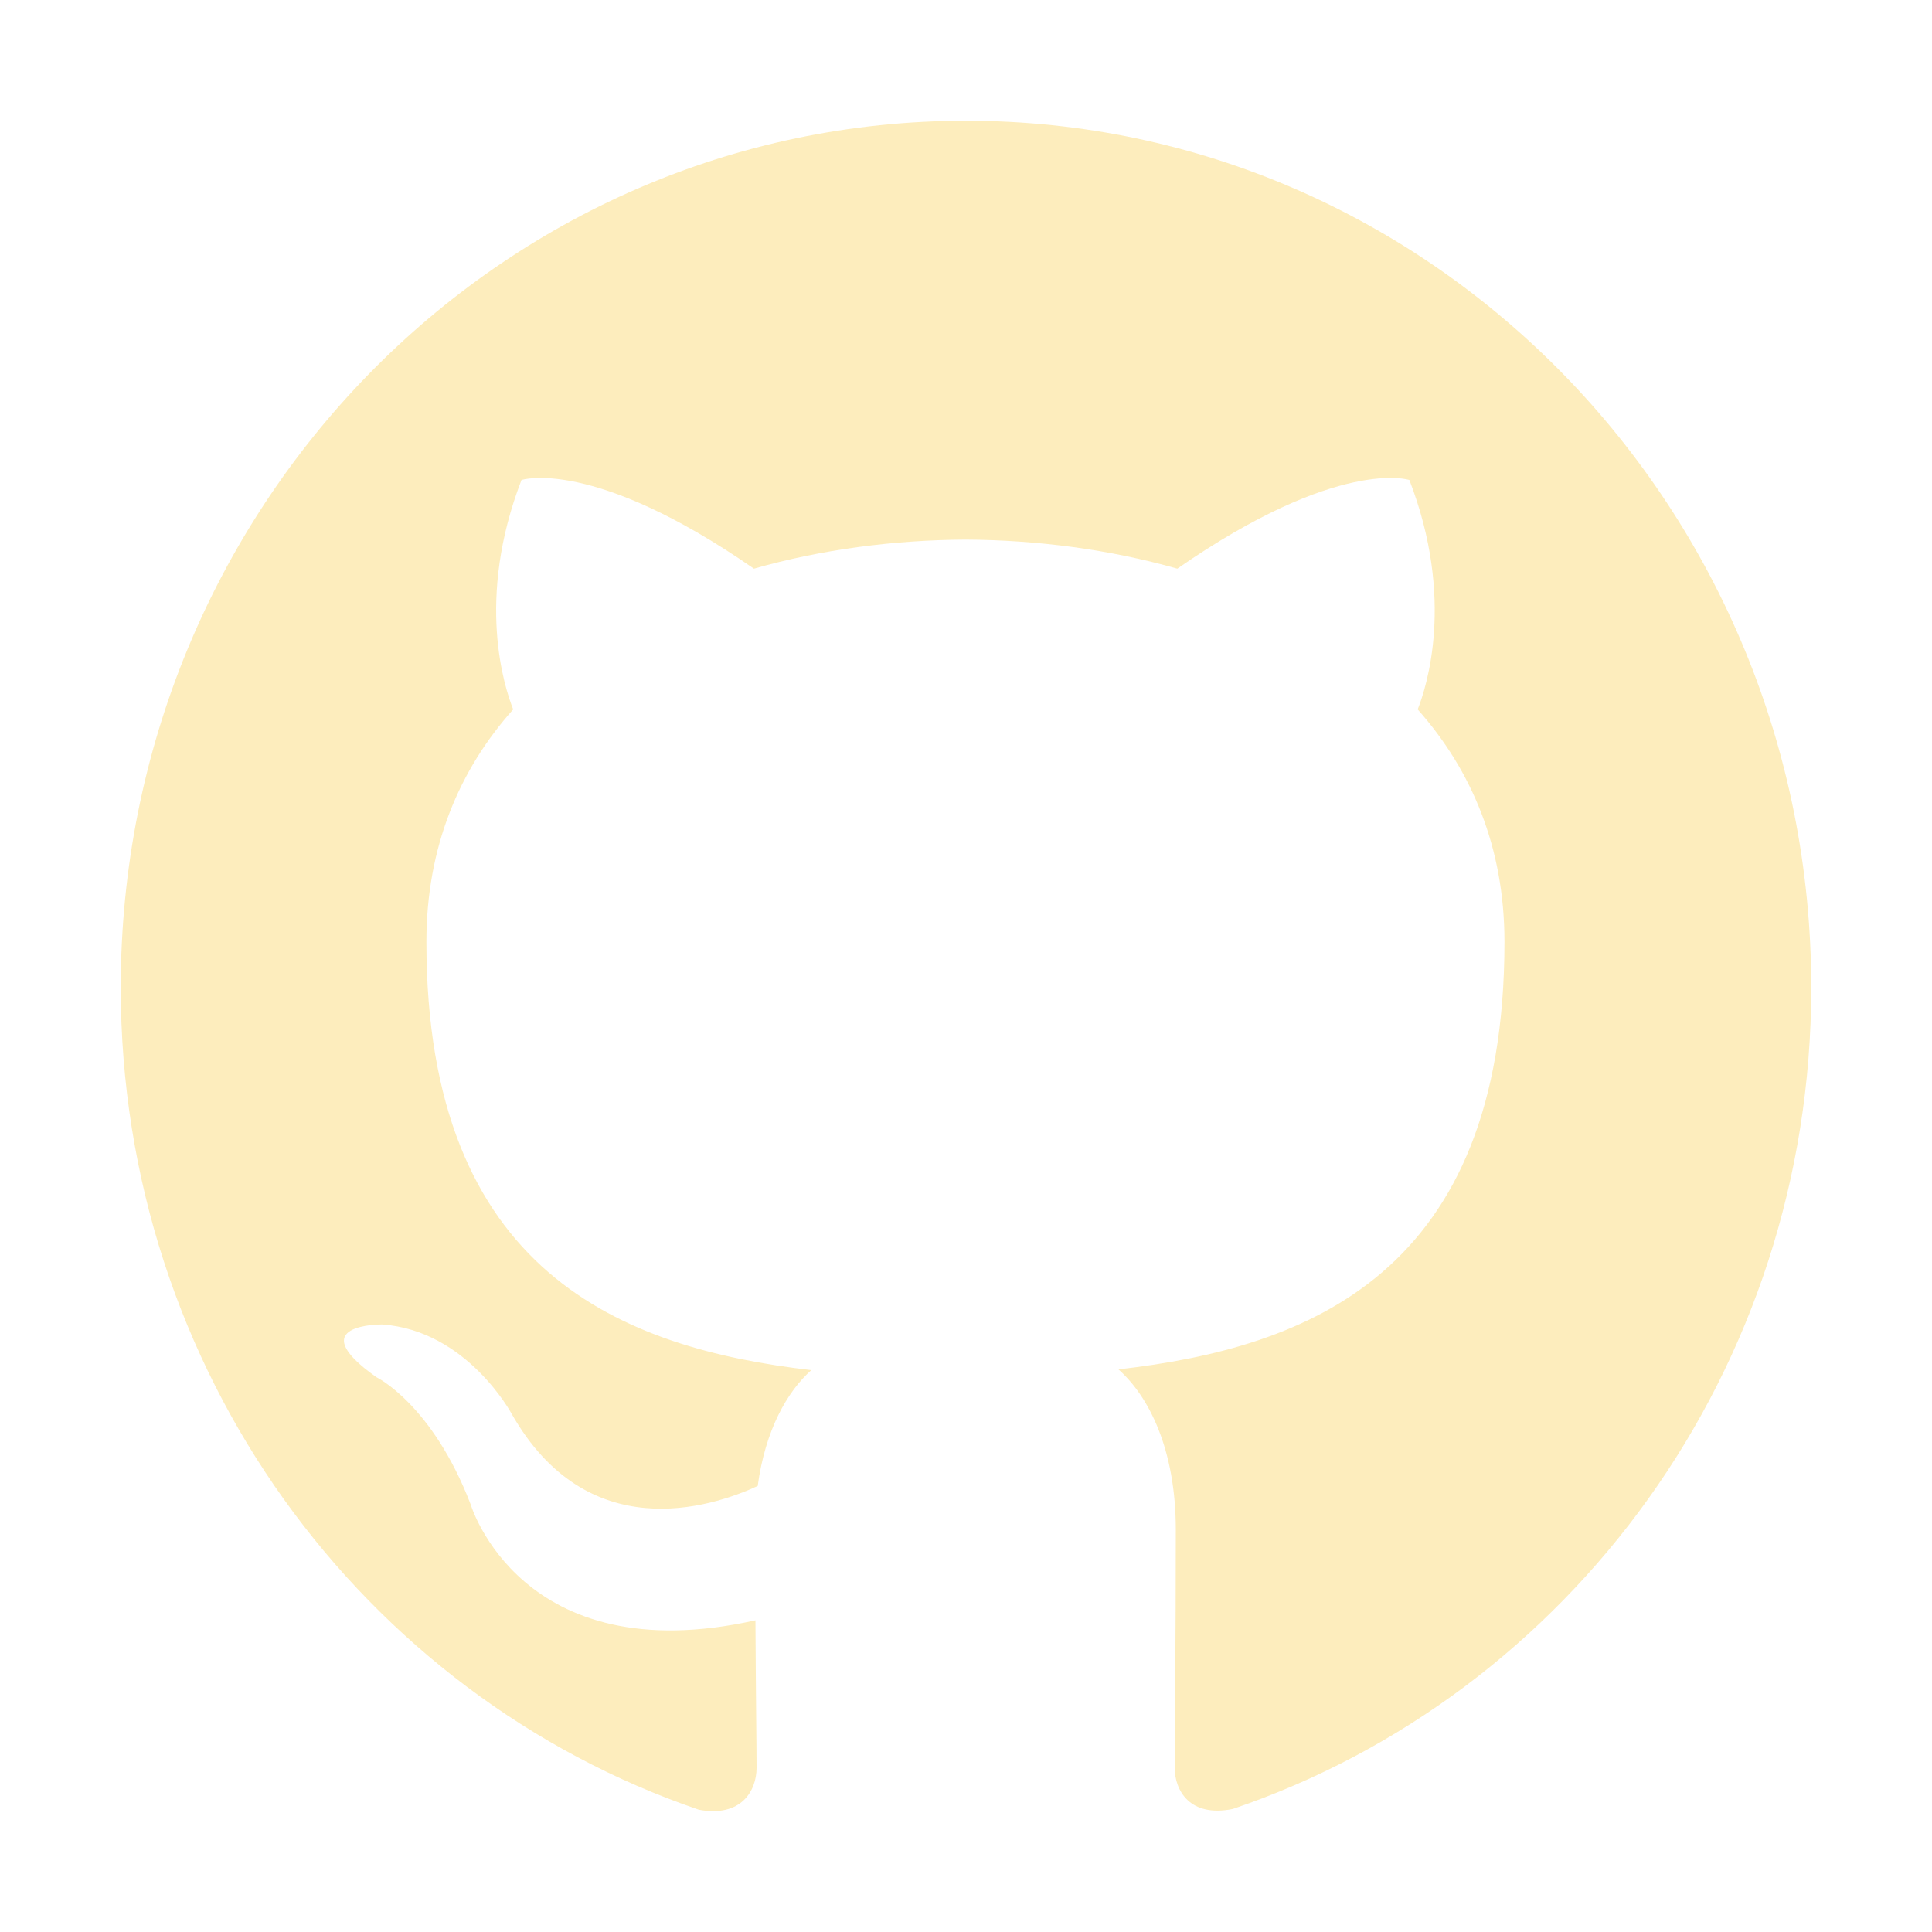
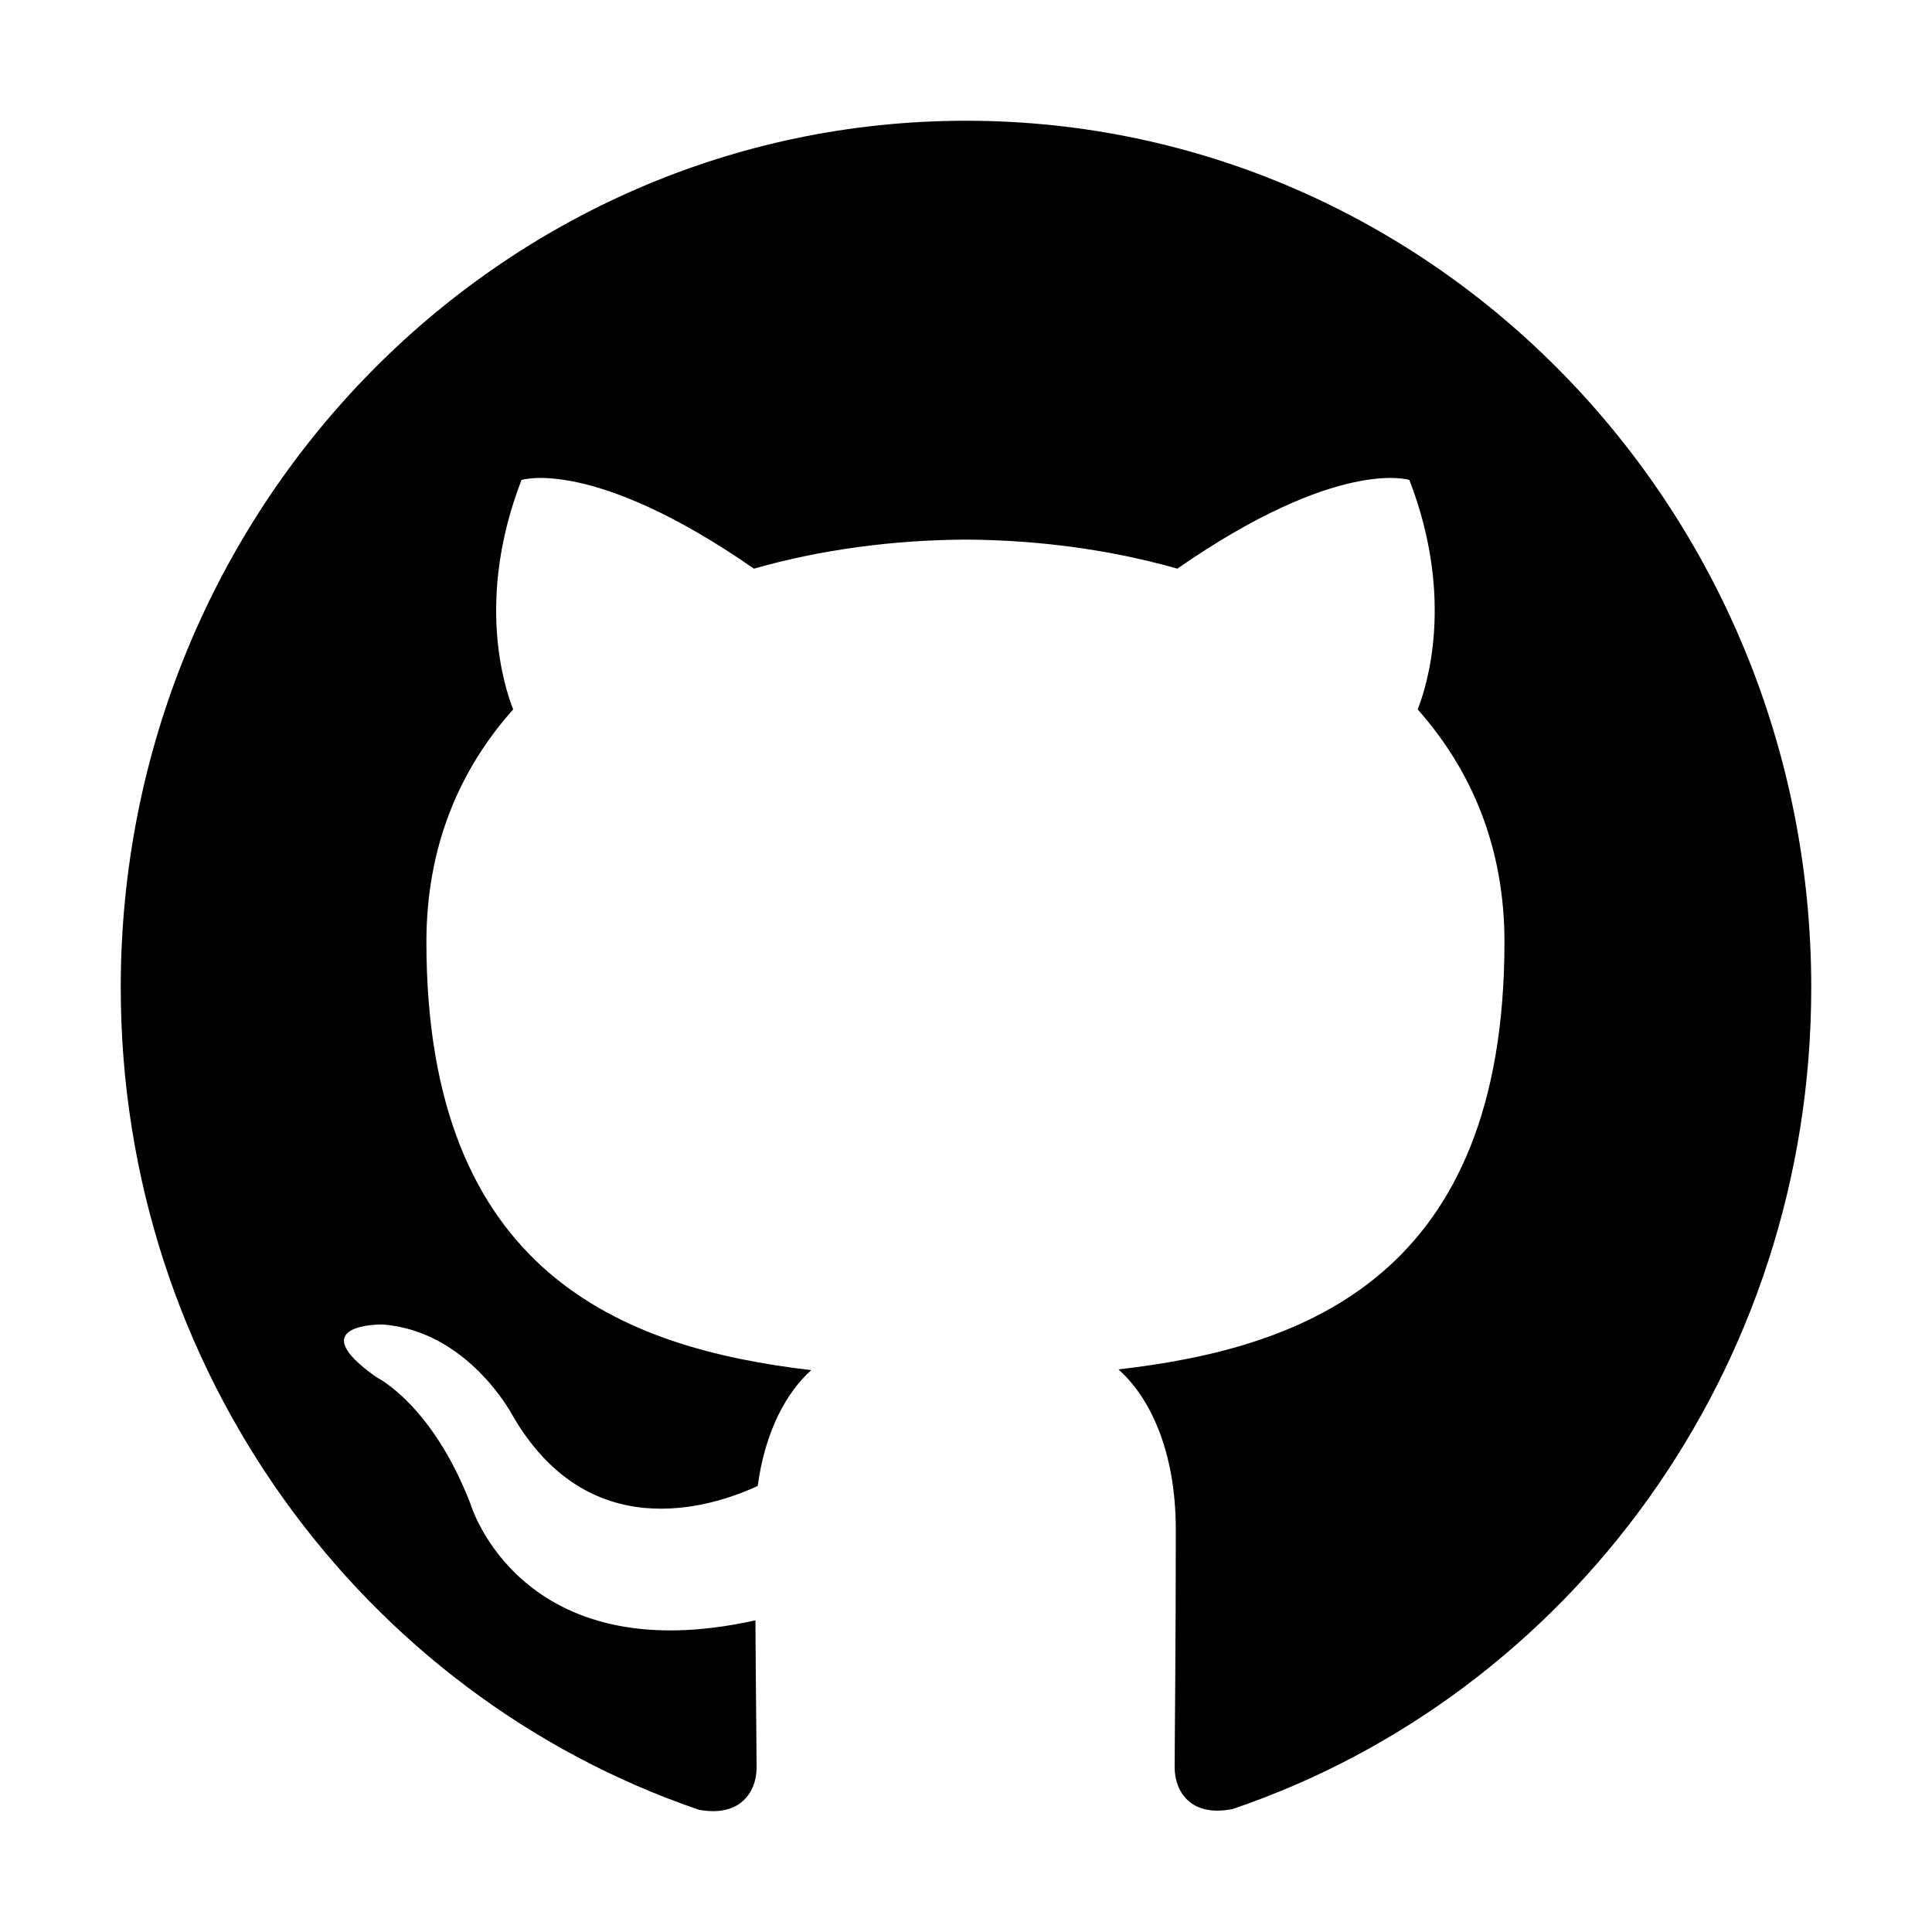
<svg xmlns="http://www.w3.org/2000/svg" viewBox="0 0 512 512" xml:space="preserve" enable-background="new 0 0 512 512">
-   <path d="M256 32C132.3 32 32 134.8 32 261.7c0 101.5 64.2 187.5 153.2 217.9 11.2 2.1 15.3-5 15.3-11.1 0-5.5-.2-19.9-.3-39.1-62.3 13.9-75.5-30.8-75.5-30.8-10.2-26.5-24.9-33.6-24.9-33.6-20.3-14.3 1.5-14 1.5-14 22.5 1.6 34.3 23.7 34.3 23.7 20 35.1 52.4 25 65.2 19.1 2-14.8 7.8-25 14.2-30.7-49.7-5.8-102-25.5-102-113.5 0-25.1 8.7-45.6 23-61.6-2.3-5.8-10-29.2 2.2-60.8 0 0 18.8-6.2 61.6 23.5 17.9-5.1 37-7.6 56.1-7.7 19 .1 38.2 2.6 56.1 7.7 42.8-29.7 61.5-23.5 61.5-23.5 12.2 31.6 4.5 55 2.2 60.8 14.3 16.1 23 36.6 23 61.6 0 88.2-52.4 107.6-102.3 113.3 8 7.1 15.2 21.1 15.2 42.5 0 30.7-.3 55.5-.3 63 0 6.1 4 13.3 15.4 11C415.9 449.1 480 363.1 480 261.7 480 134.8 379.7 32 256 32z" fill-rule="evenodd" clip-rule="evenodd" fill="#fdedbd" class="fill-000000" />
+   <path d="M256 32C132.3 32 32 134.8 32 261.7c0 101.5 64.2 187.5 153.2 217.9 11.2 2.1 15.3-5 15.3-11.1 0-5.5-.2-19.9-.3-39.1-62.3 13.9-75.5-30.8-75.5-30.8-10.2-26.5-24.9-33.6-24.9-33.6-20.3-14.3 1.5-14 1.5-14 22.5 1.6 34.3 23.7 34.3 23.7 20 35.1 52.4 25 65.2 19.1 2-14.8 7.8-25 14.2-30.7-49.7-5.8-102-25.5-102-113.5 0-25.1 8.7-45.6 23-61.6-2.3-5.8-10-29.2 2.2-60.8 0 0 18.8-6.2 61.6 23.5 17.9-5.1 37-7.6 56.1-7.7 19 .1 38.2 2.6 56.1 7.7 42.8-29.7 61.5-23.5 61.5-23.5 12.2 31.6 4.5 55 2.2 60.8 14.3 16.1 23 36.6 23 61.6 0 88.2-52.4 107.6-102.3 113.3 8 7.1 15.2 21.1 15.2 42.5 0 30.7-.3 55.5-.3 63 0 6.1 4 13.3 15.4 11C415.9 449.1 480 363.1 480 261.7 480 134.8 379.7 32 256 32z" fill-rule="evenodd" clip-rule="evenodd" fill="#000000" class="fill-000000" />
</svg>
